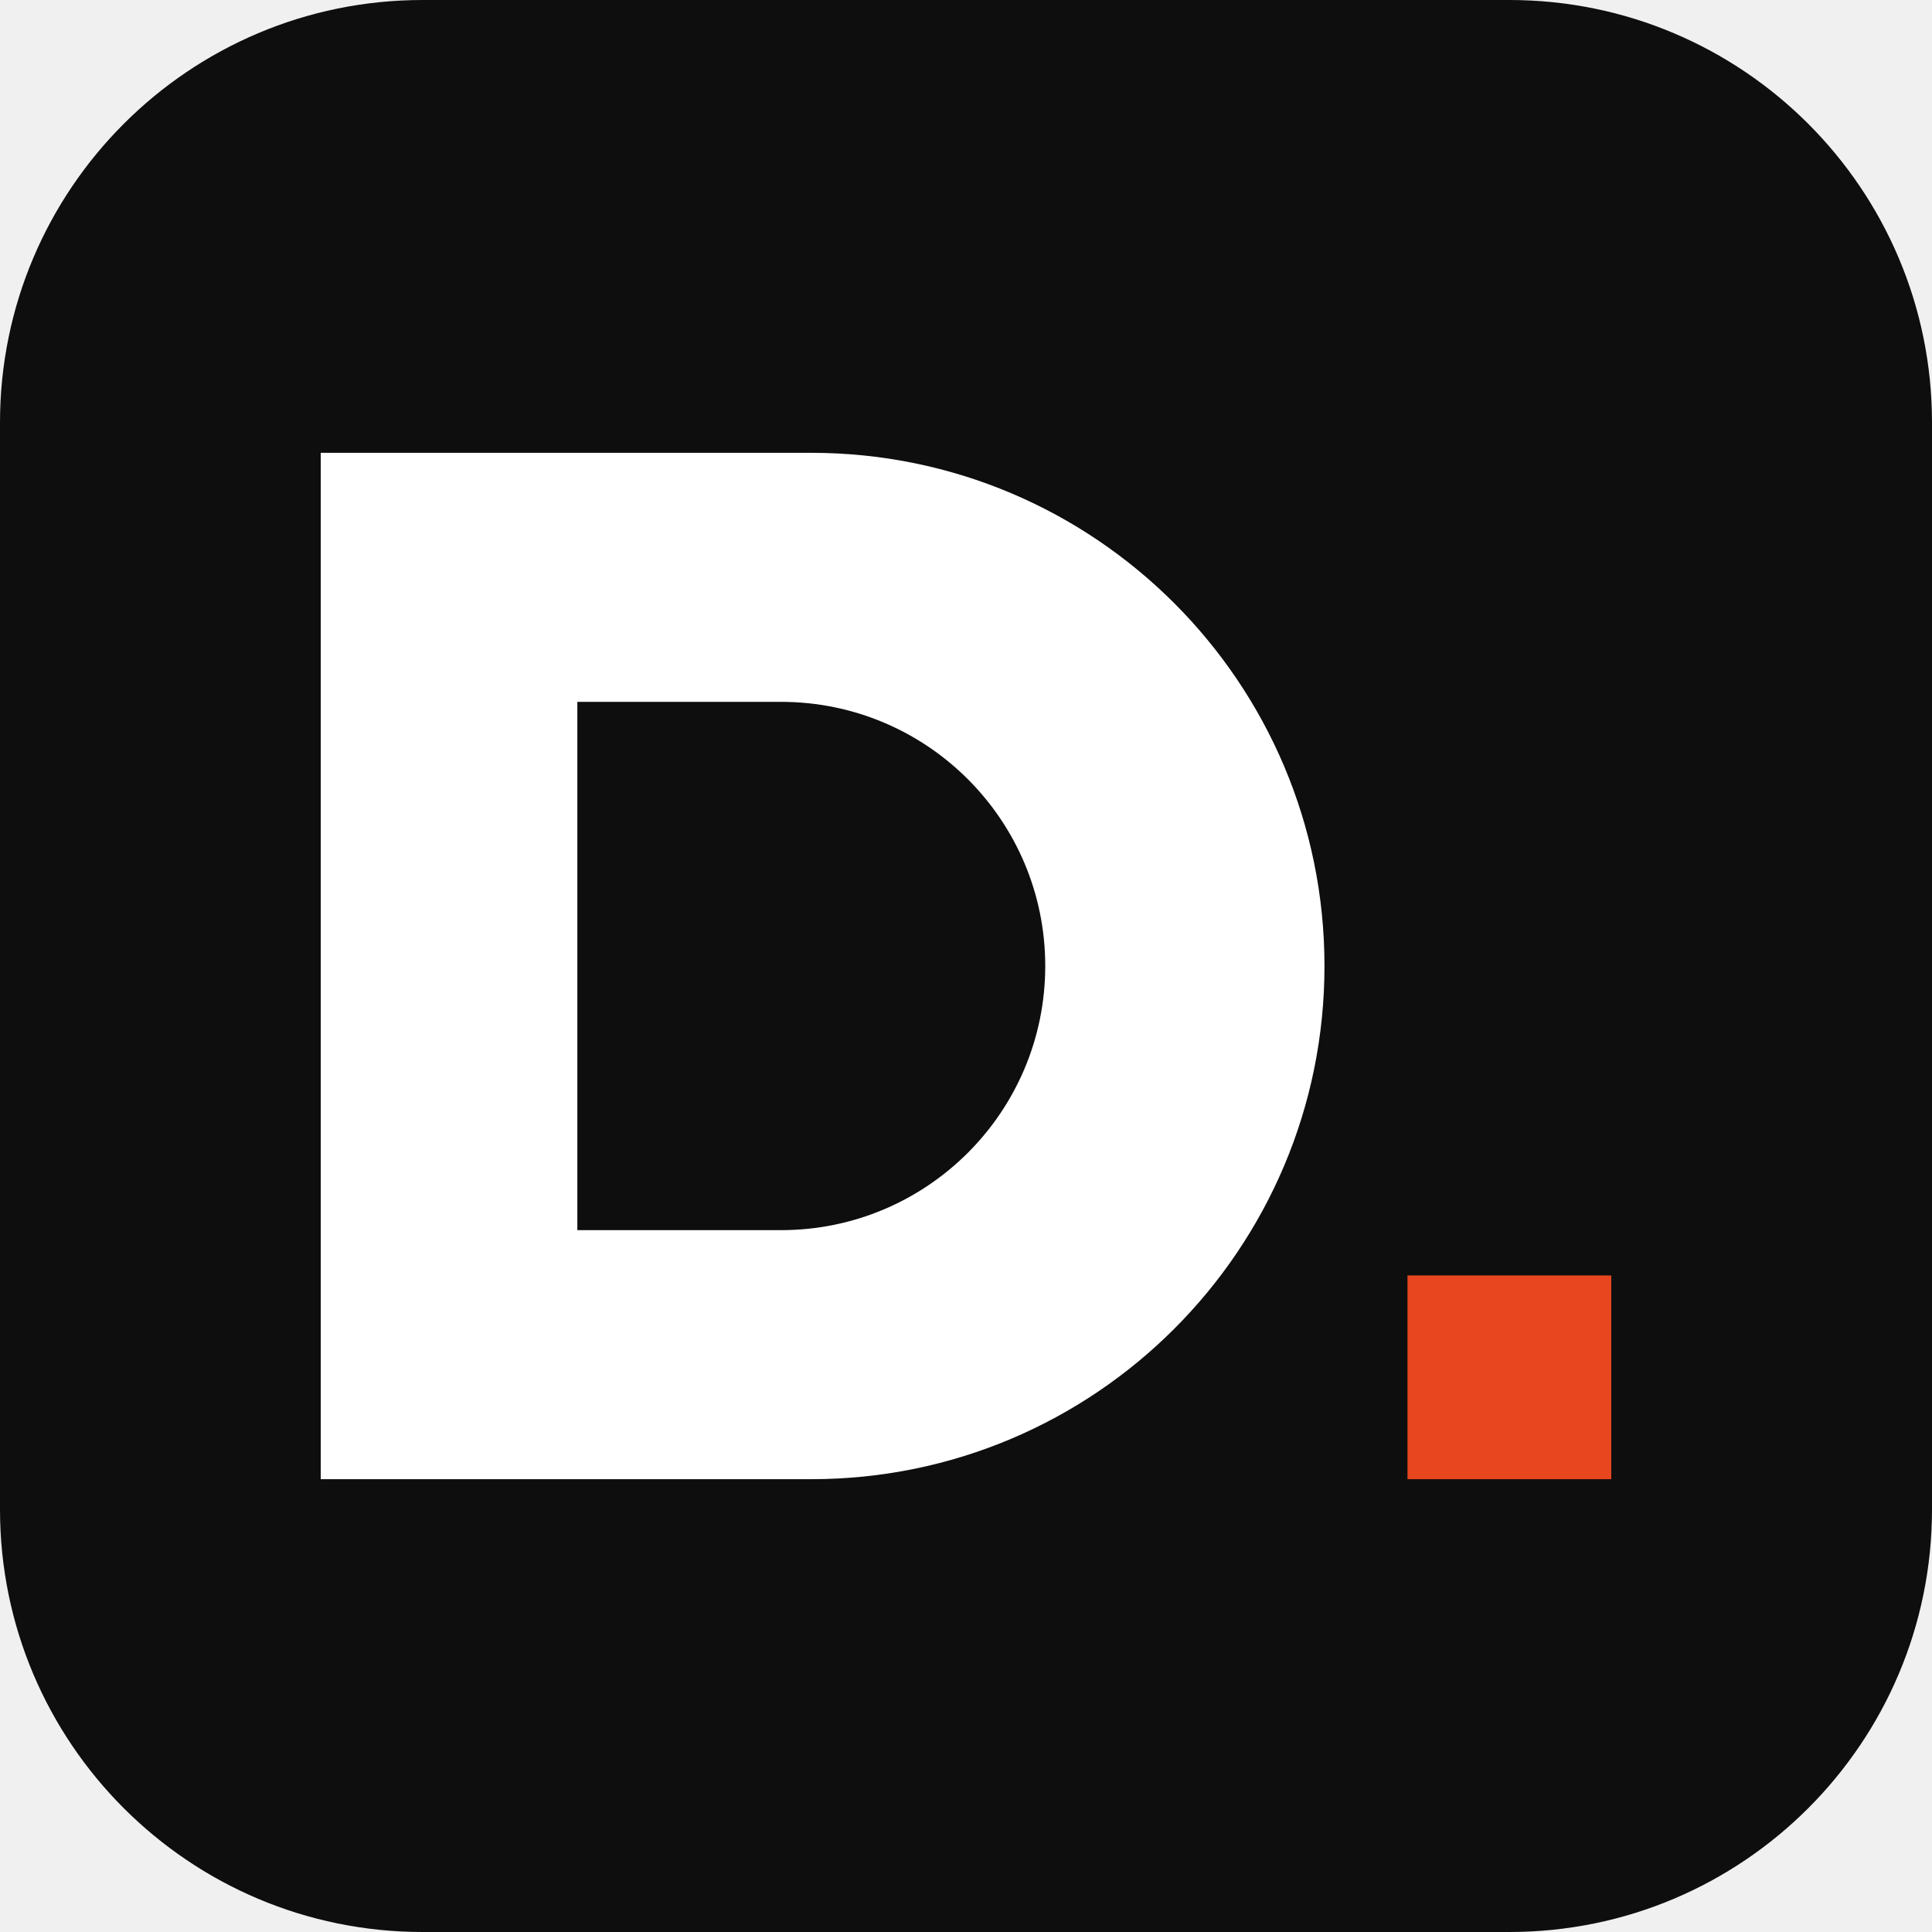
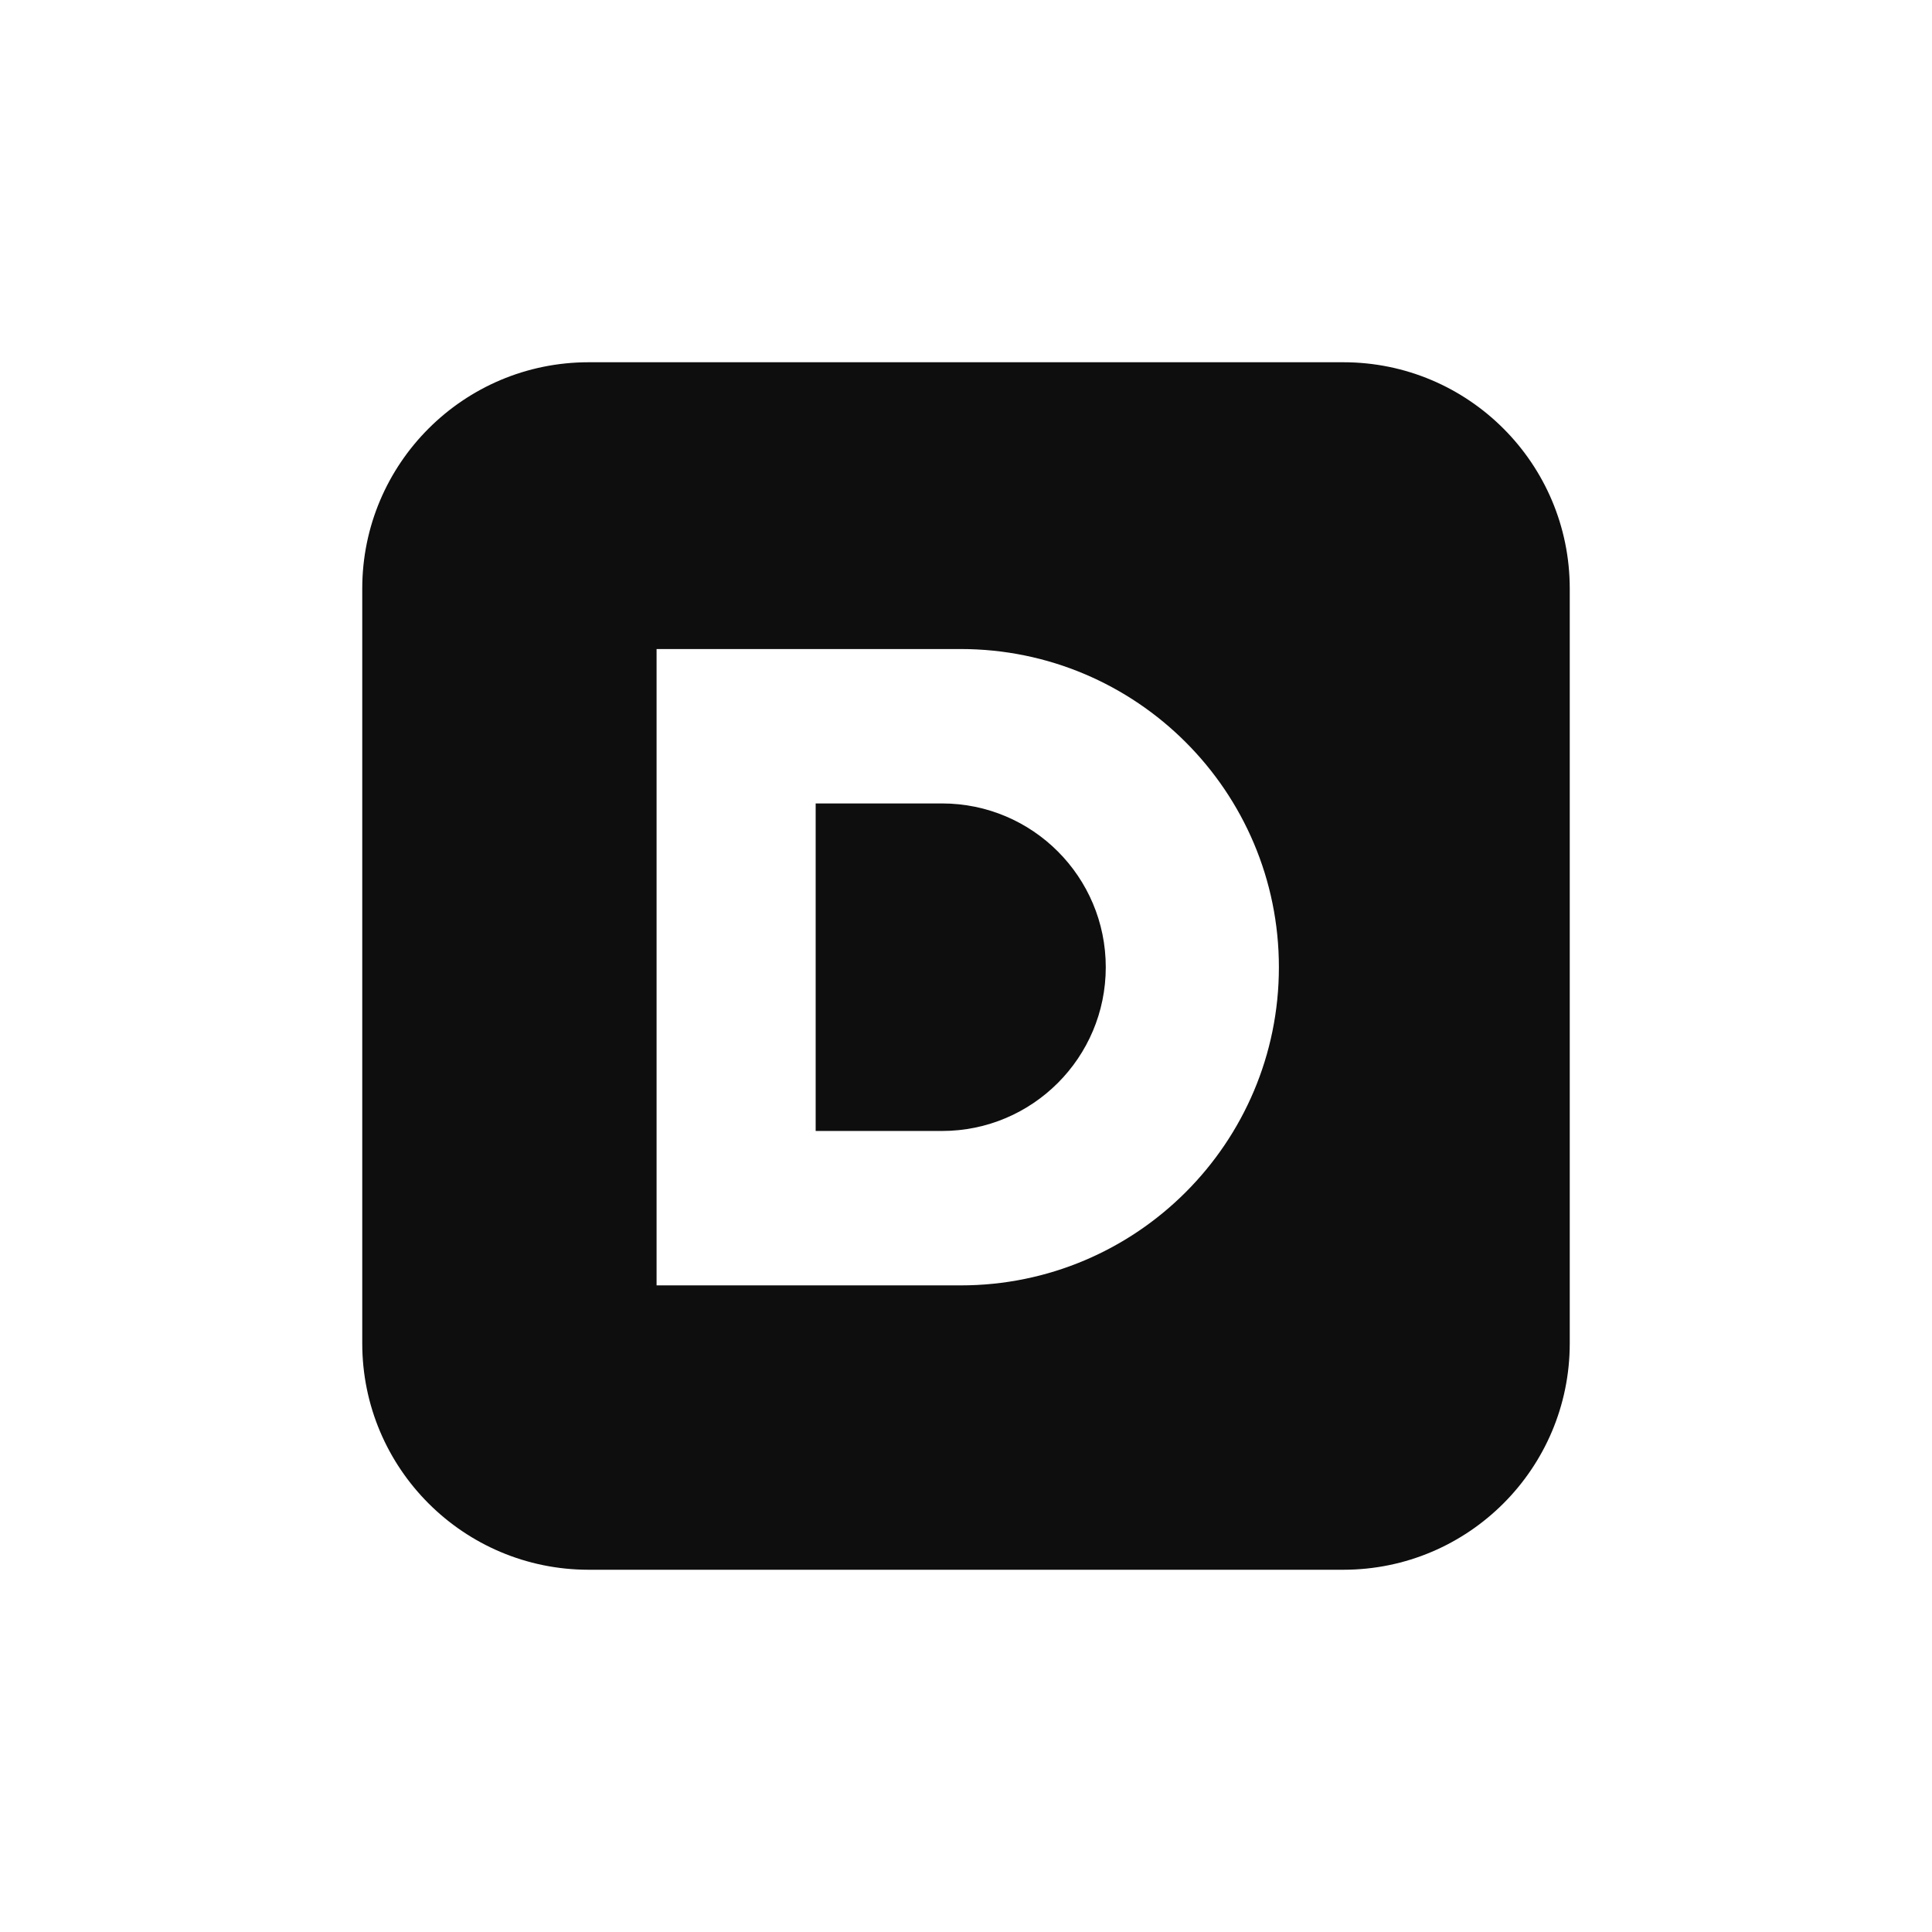
<svg xmlns="http://www.w3.org/2000/svg" viewBox="0 0 512 512" width="512" height="512">
-   <rect width="512" height="512" rx="112" fill="#0E0E0E" />
-   <path fill="#FFFFFF" fill-rule="evenodd" d="M85 120H215A136 136 0 0 1 215 392H85Z M153 186H207A70 70 0 0 1 207 326H153Z" />
-   <rect x="373" y="338" width="54" height="54" fill="#E8461E" />
+   <rect width="512" height="512" fill="#FFFFFF" />
+   <rect x="96" y="96" width="320" height="320" rx="60" fill="#0E0E0E" />
+   <path transform="translate(174 172) scale(0.62) translate(-85 -120)" fill="#FFFFFF" fill-rule="evenodd" d="M85 120H215A136 136 0 0 1 215 392H85Z M153 186H207A70 70 0 0 1 207 326H153Z" />
</svg>
